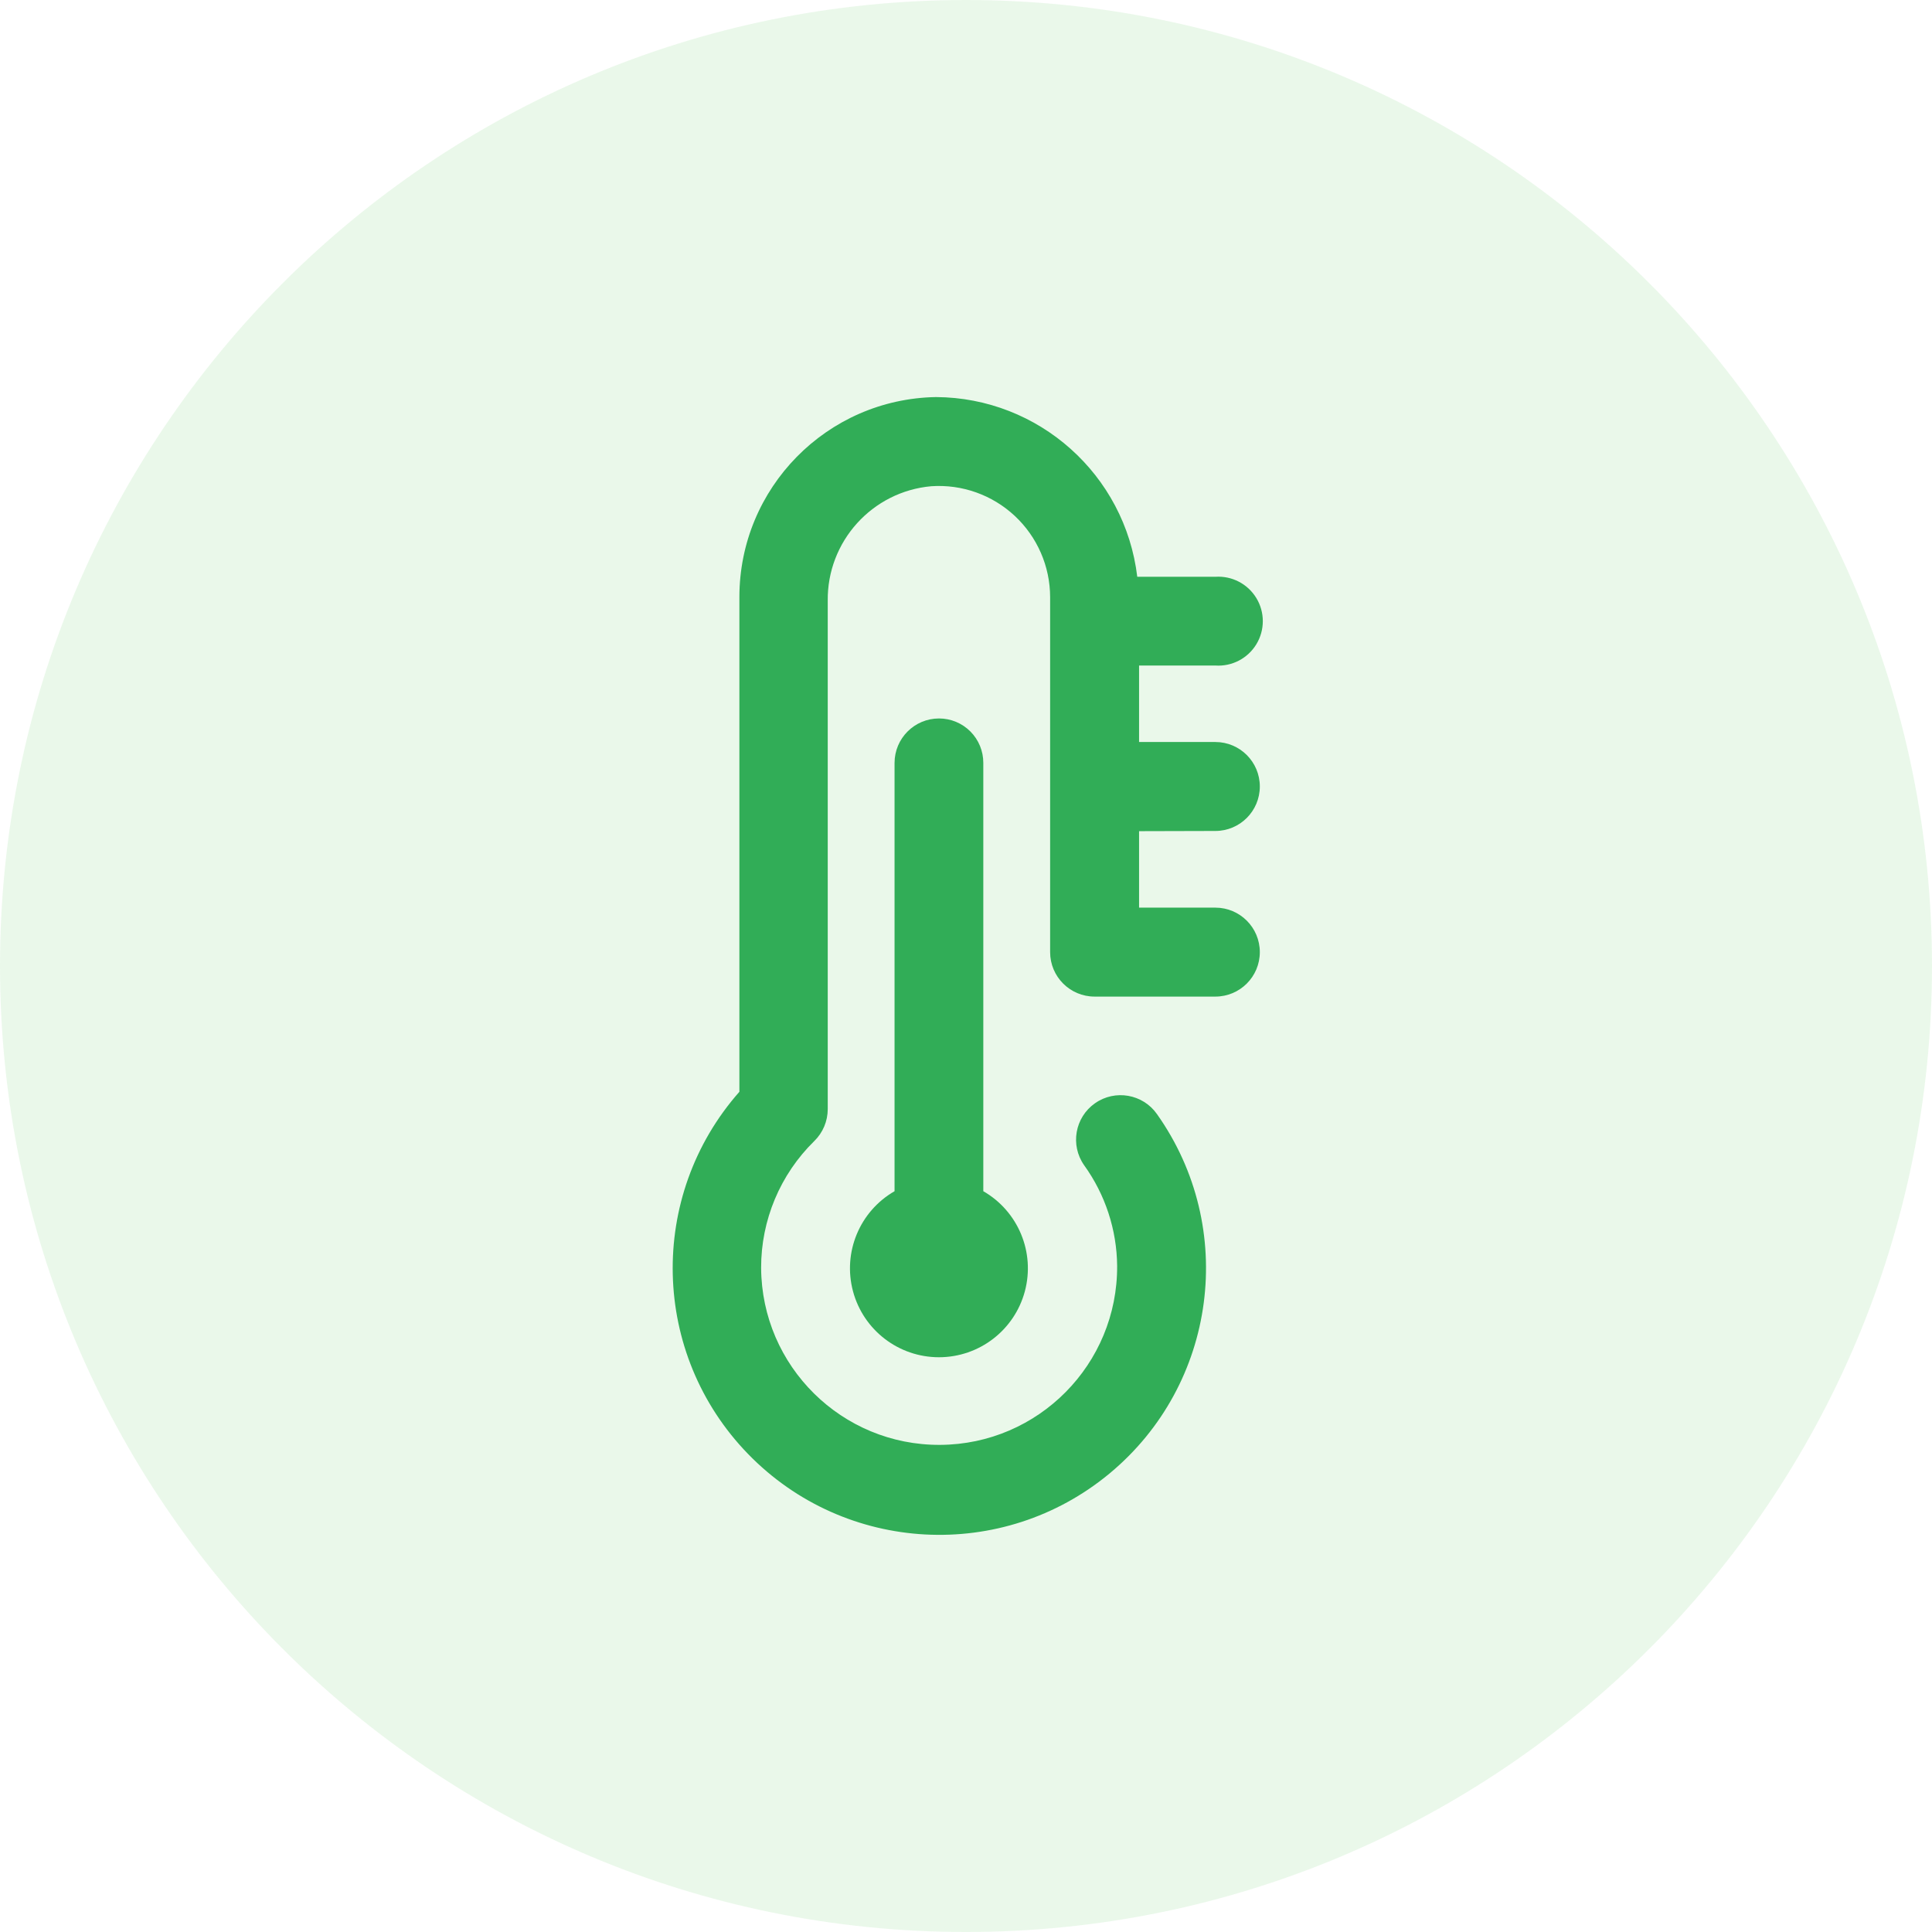
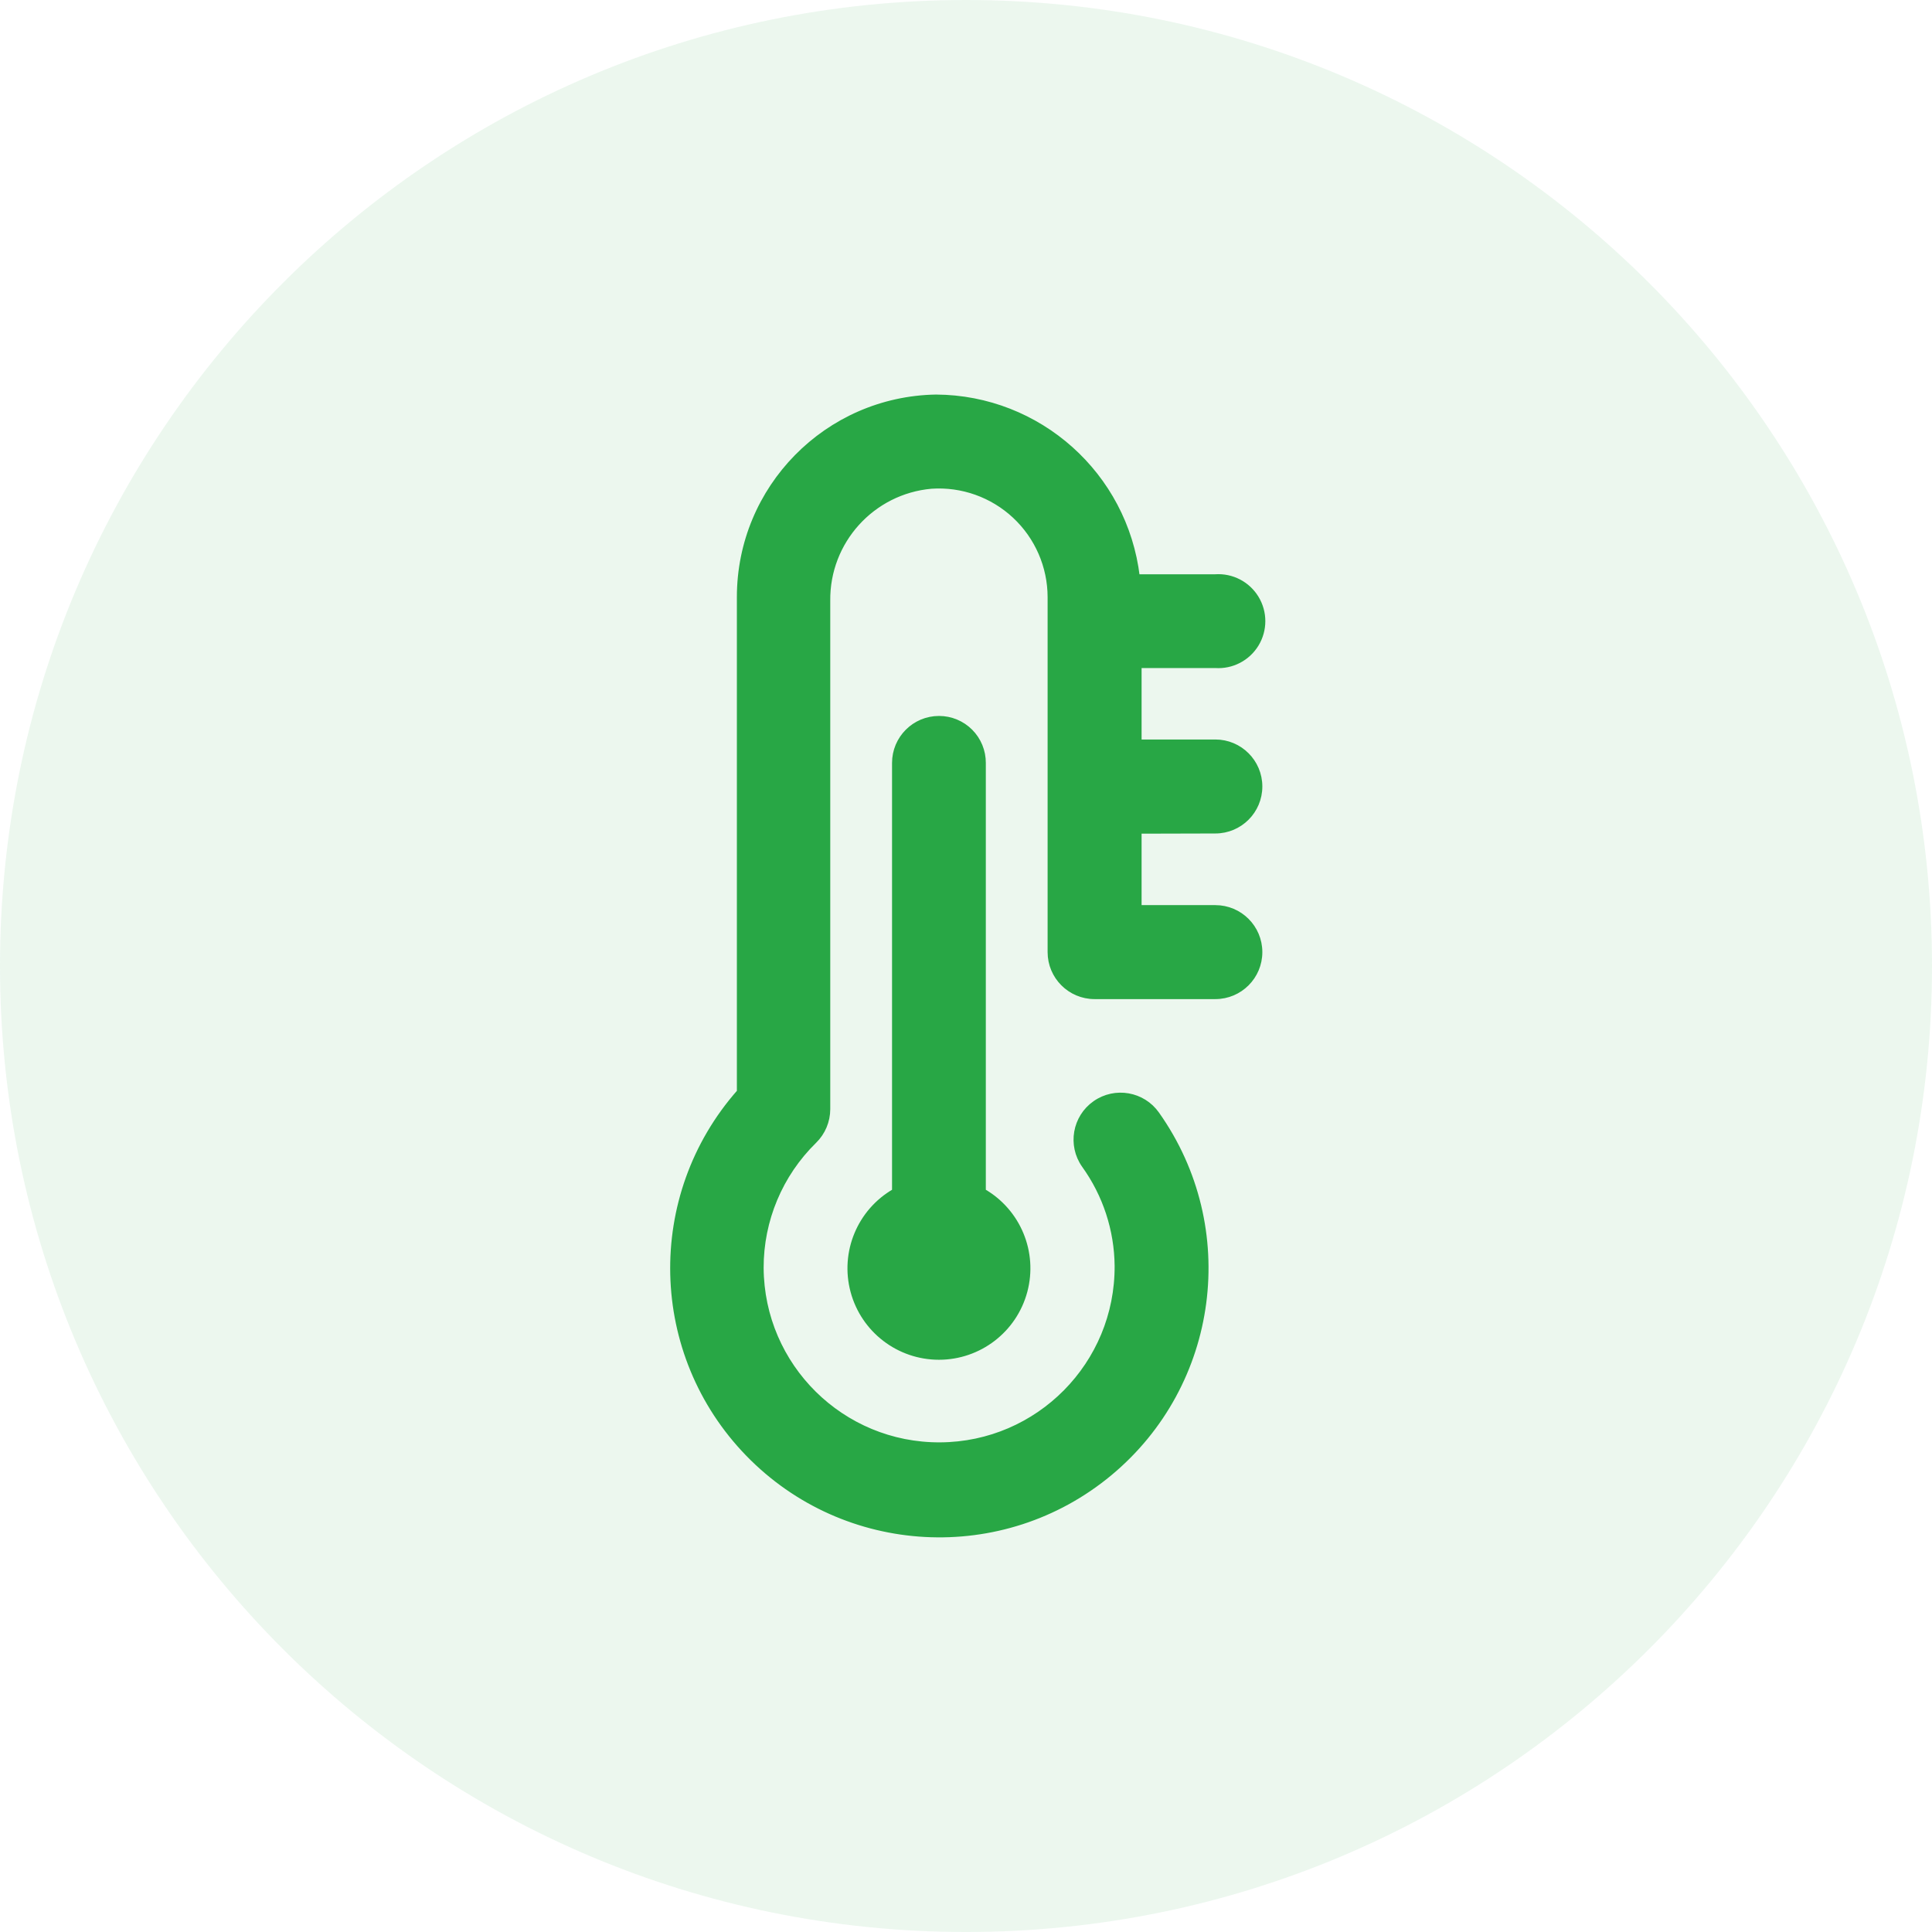
<svg xmlns="http://www.w3.org/2000/svg" id="Layer_1" data-name="Layer 1" viewBox="0 0 96 96">
  <defs>
-     <style>.cls-1{fill:#18b21b;opacity:0.09;}.cls-2{fill:#31ad57;}</style>
+     <style>.cls-1,.cls-2{fill:#28a745;}.cls-1{opacity:0.09;}.cls-2{stroke:#28a745;stroke-miterlimit:10;stroke-width:0.25px;}</style>
  </defs>
  <path class="cls-1" d="M48,0A48,48,0,1,0,96,48,48,48,0,0,0,48,0Z" />
  <path class="cls-2" d="M46.66,35.7a2.21,2.21,0,0,0-2.21,2.21V59.19a4.42,4.42,0,1,0,4.41,0V37.91A2.2,2.2,0,0,0,46.66,35.7Z" />
  <path class="cls-2" d="M60.39,41.29a2.21,2.21,0,0,0,0-4.42H56.6v-3.8h3.79a2.21,2.21,0,1,0,0-4.41H56.51a10.13,10.13,0,0,0-10-8.93,9.94,9.94,0,0,0-9.77,9.94V54.25a13.25,13.25,0,1,0,20.75,1.11,2.21,2.21,0,1,0-3.62,2.54,8.69,8.69,0,0,1,1.64,5A8.84,8.84,0,1,1,37.82,63a8.79,8.79,0,0,1,2.64-6.3,2.22,2.22,0,0,0,.67-1.59V29.86a5.65,5.65,0,0,1,5.15-5.7,5.53,5.53,0,0,1,5.9,5.51V47.31a2.21,2.21,0,0,0,2.21,2.21h6a2.21,2.21,0,1,0,0-4.42H56.6v-3.8Z" />
</svg>
